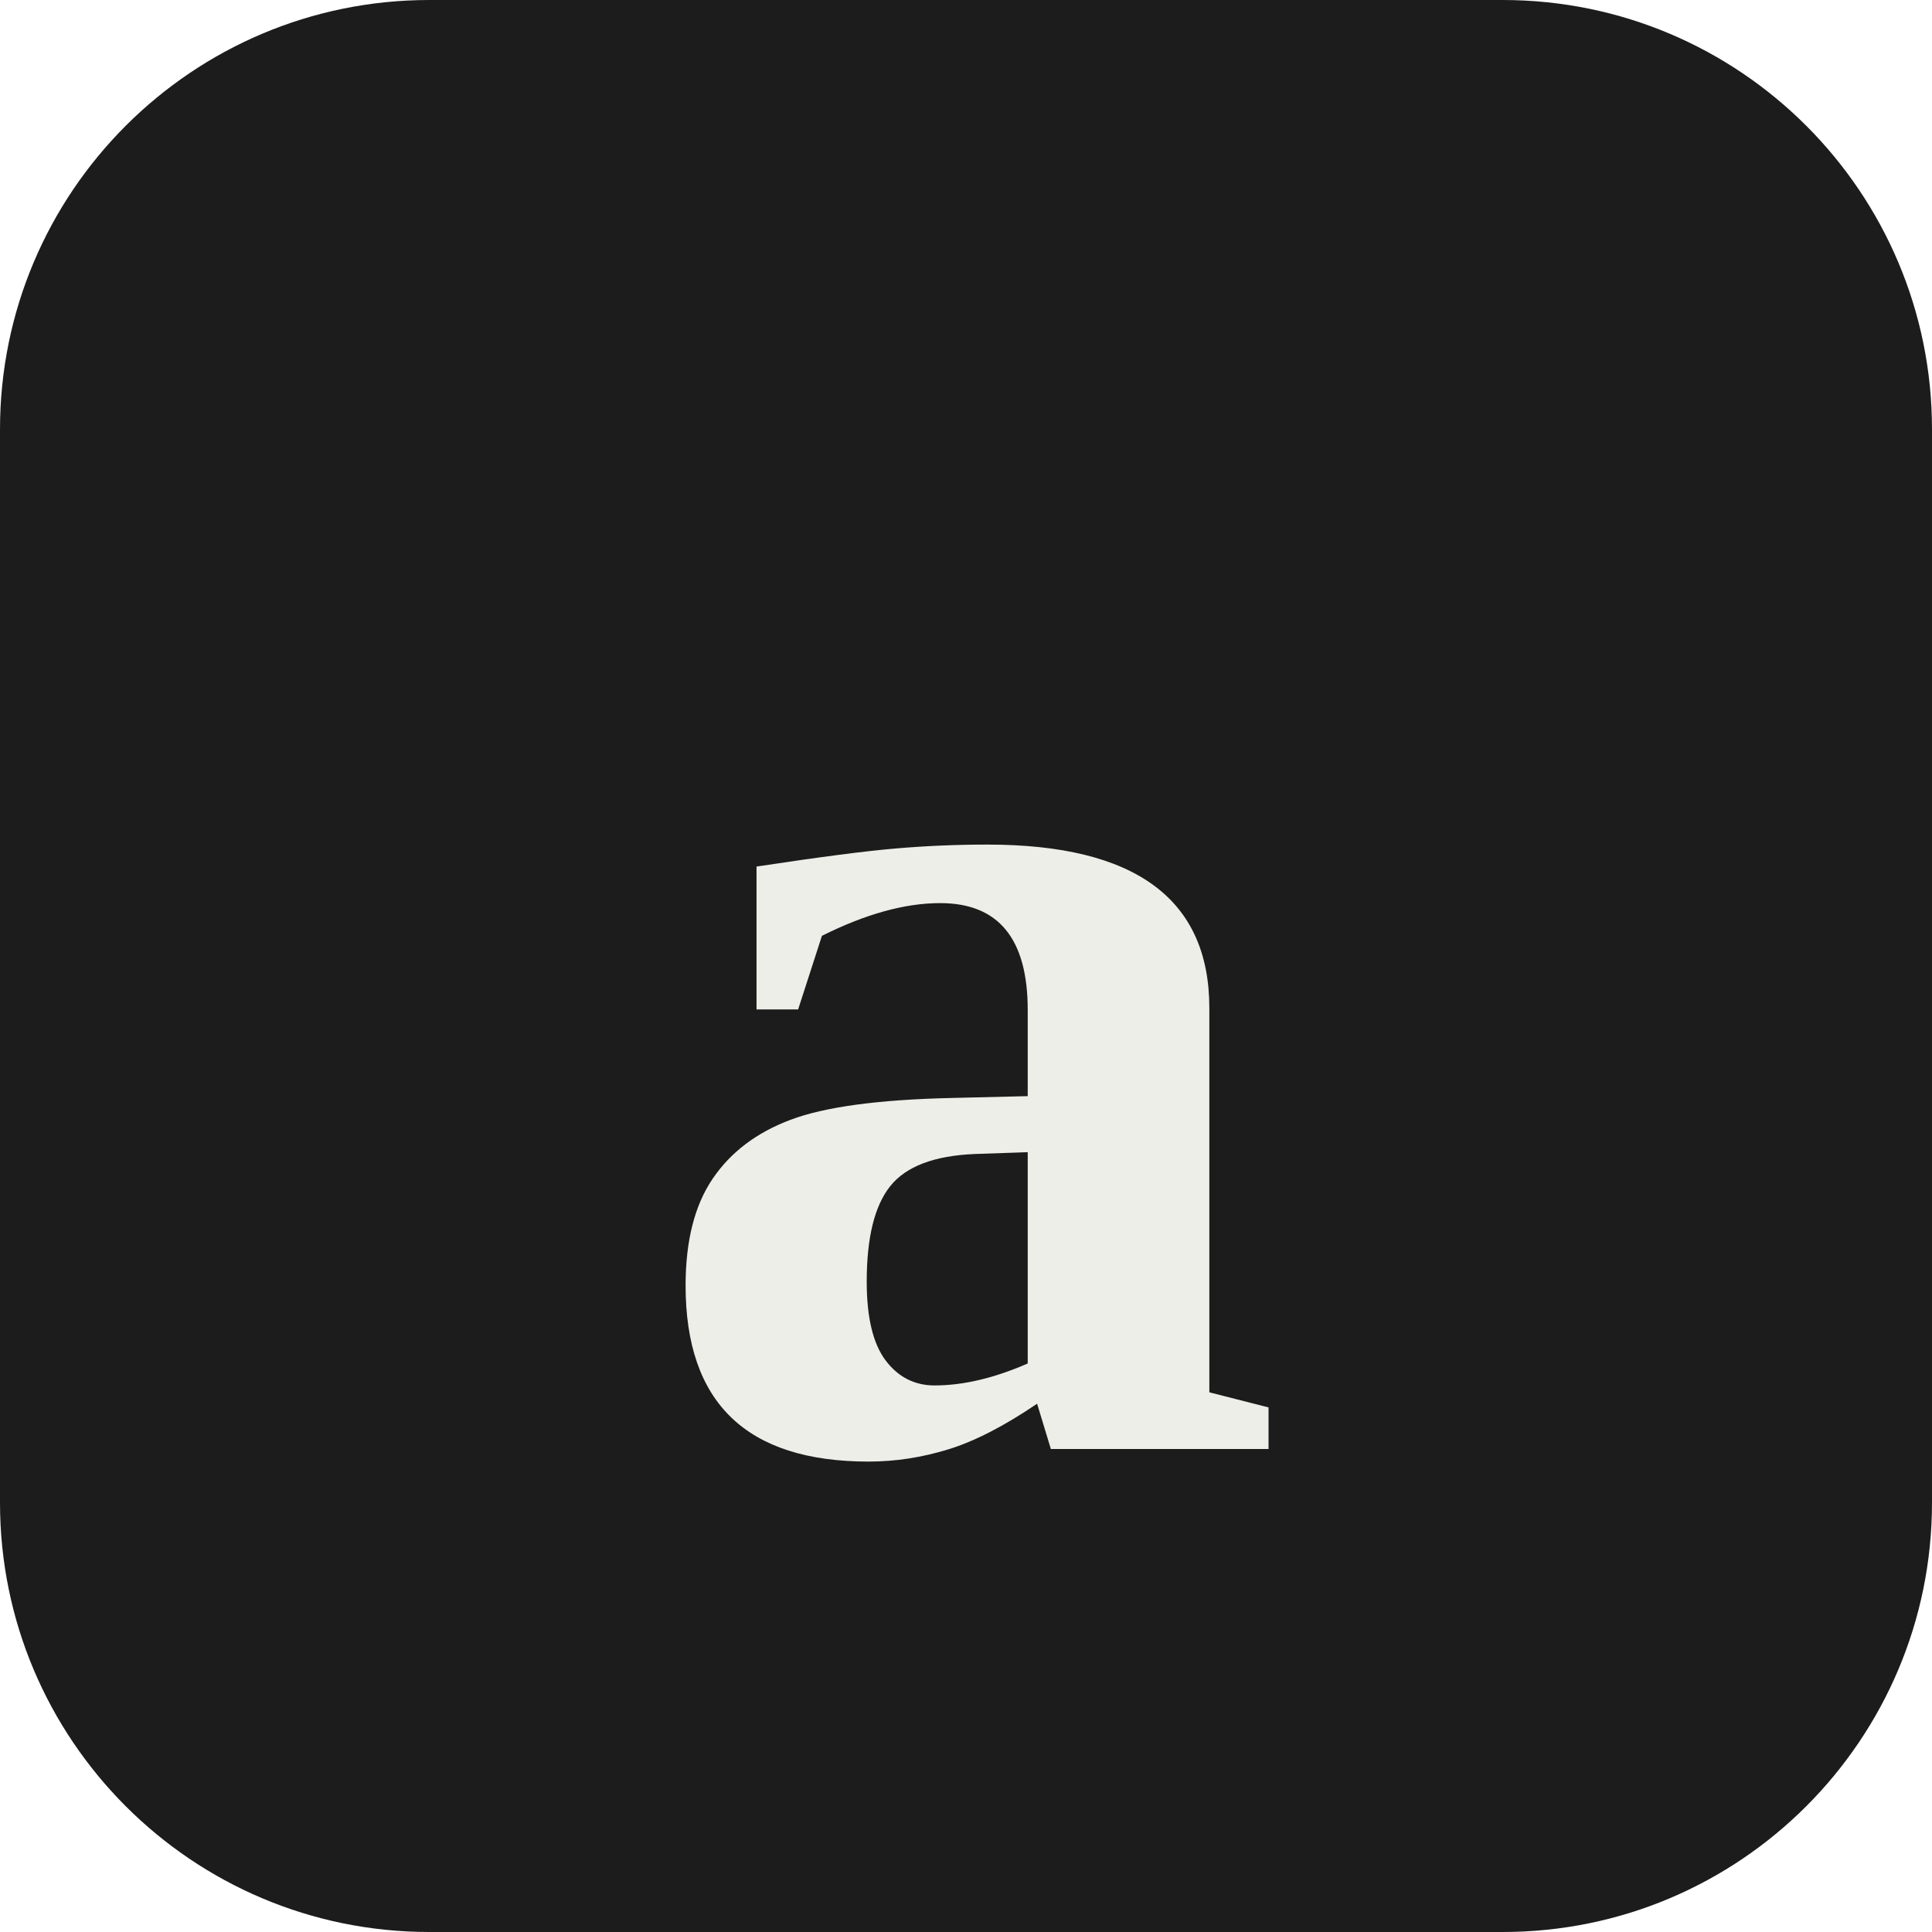
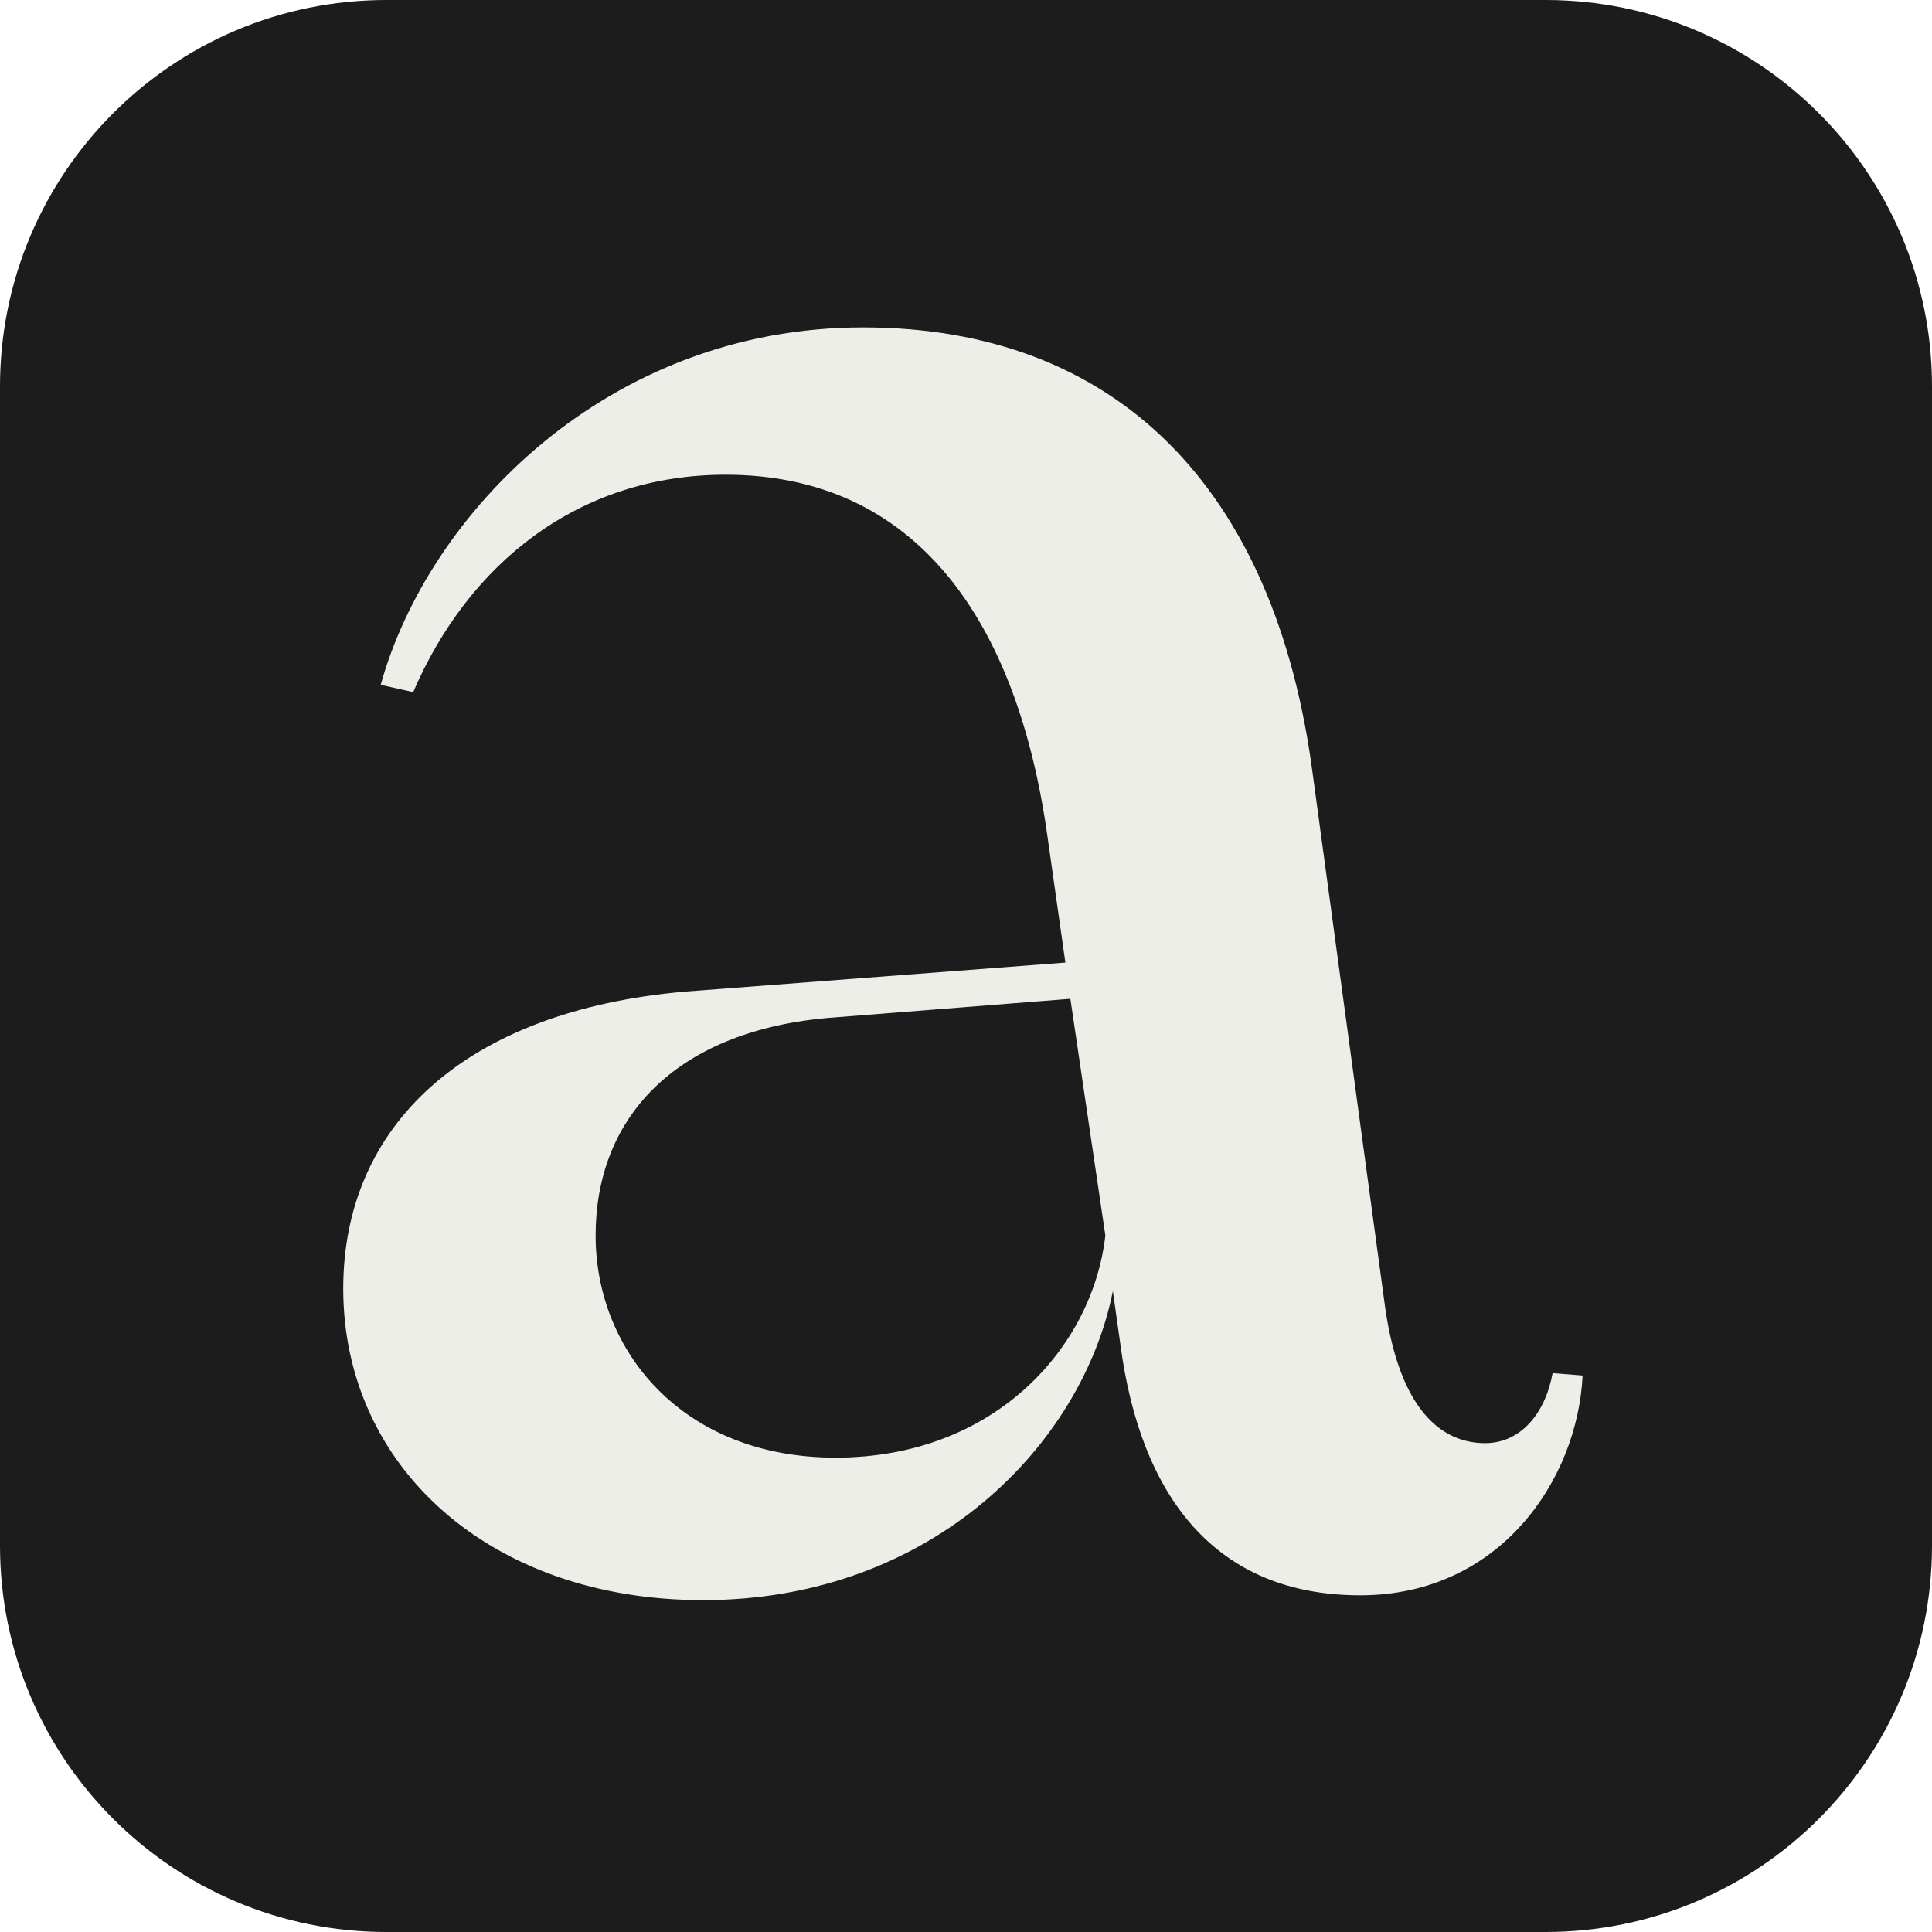
<svg xmlns="http://www.w3.org/2000/svg" viewBox="0 0 180 180">
-   <rect width="180" height="180" rx="40" fill="#1C1C1C" />
-   <text x="90" y="135" font-family="Georgia, 'Times New Roman', serif" font-size="120" font-weight="bold" fill="#EDEEE8" text-anchor="middle">a</text>
+   <rect width="180" height="180" rx="36" fill="#1C1C1C" />
+   <path transform="matrix(7.76 0 0 7.5 30 1)" d="M12.465 19.684C10.725 19.684 9.825 18.454 9.585 16.564L9.495 15.904C9.135 17.794 7.335 19.744 4.575 19.744 2.025 19.744 0.255 18.094 0.255 15.874 0.255 13.864 1.695 12.424 4.365 12.184L8.925 11.824 8.715 10.294C8.355 7.564 7.125 5.764 4.845 5.764 3.075 5.764 1.755 6.874 1.095 8.464L0.705 8.374C1.275 6.244 3.435 3.934 6.495 3.934 9.525 3.934 11.445 5.914 11.895 9.484L12.765 16.114C12.945 17.404 13.455 17.794 13.965 17.794 14.385 17.794 14.685 17.434 14.775 16.924L15.135 16.954C15.075 18.244 14.145 19.684 12.465 19.684ZM3.285 15.214C3.285 16.654 4.335 17.974 6.165 17.974 8.085 17.974 9.255 16.594 9.405 15.214L8.985 12.274 6.045 12.514C4.215 12.694 3.285 13.774 3.285 15.214Z" fill="#EDEEE8" />
</svg>
